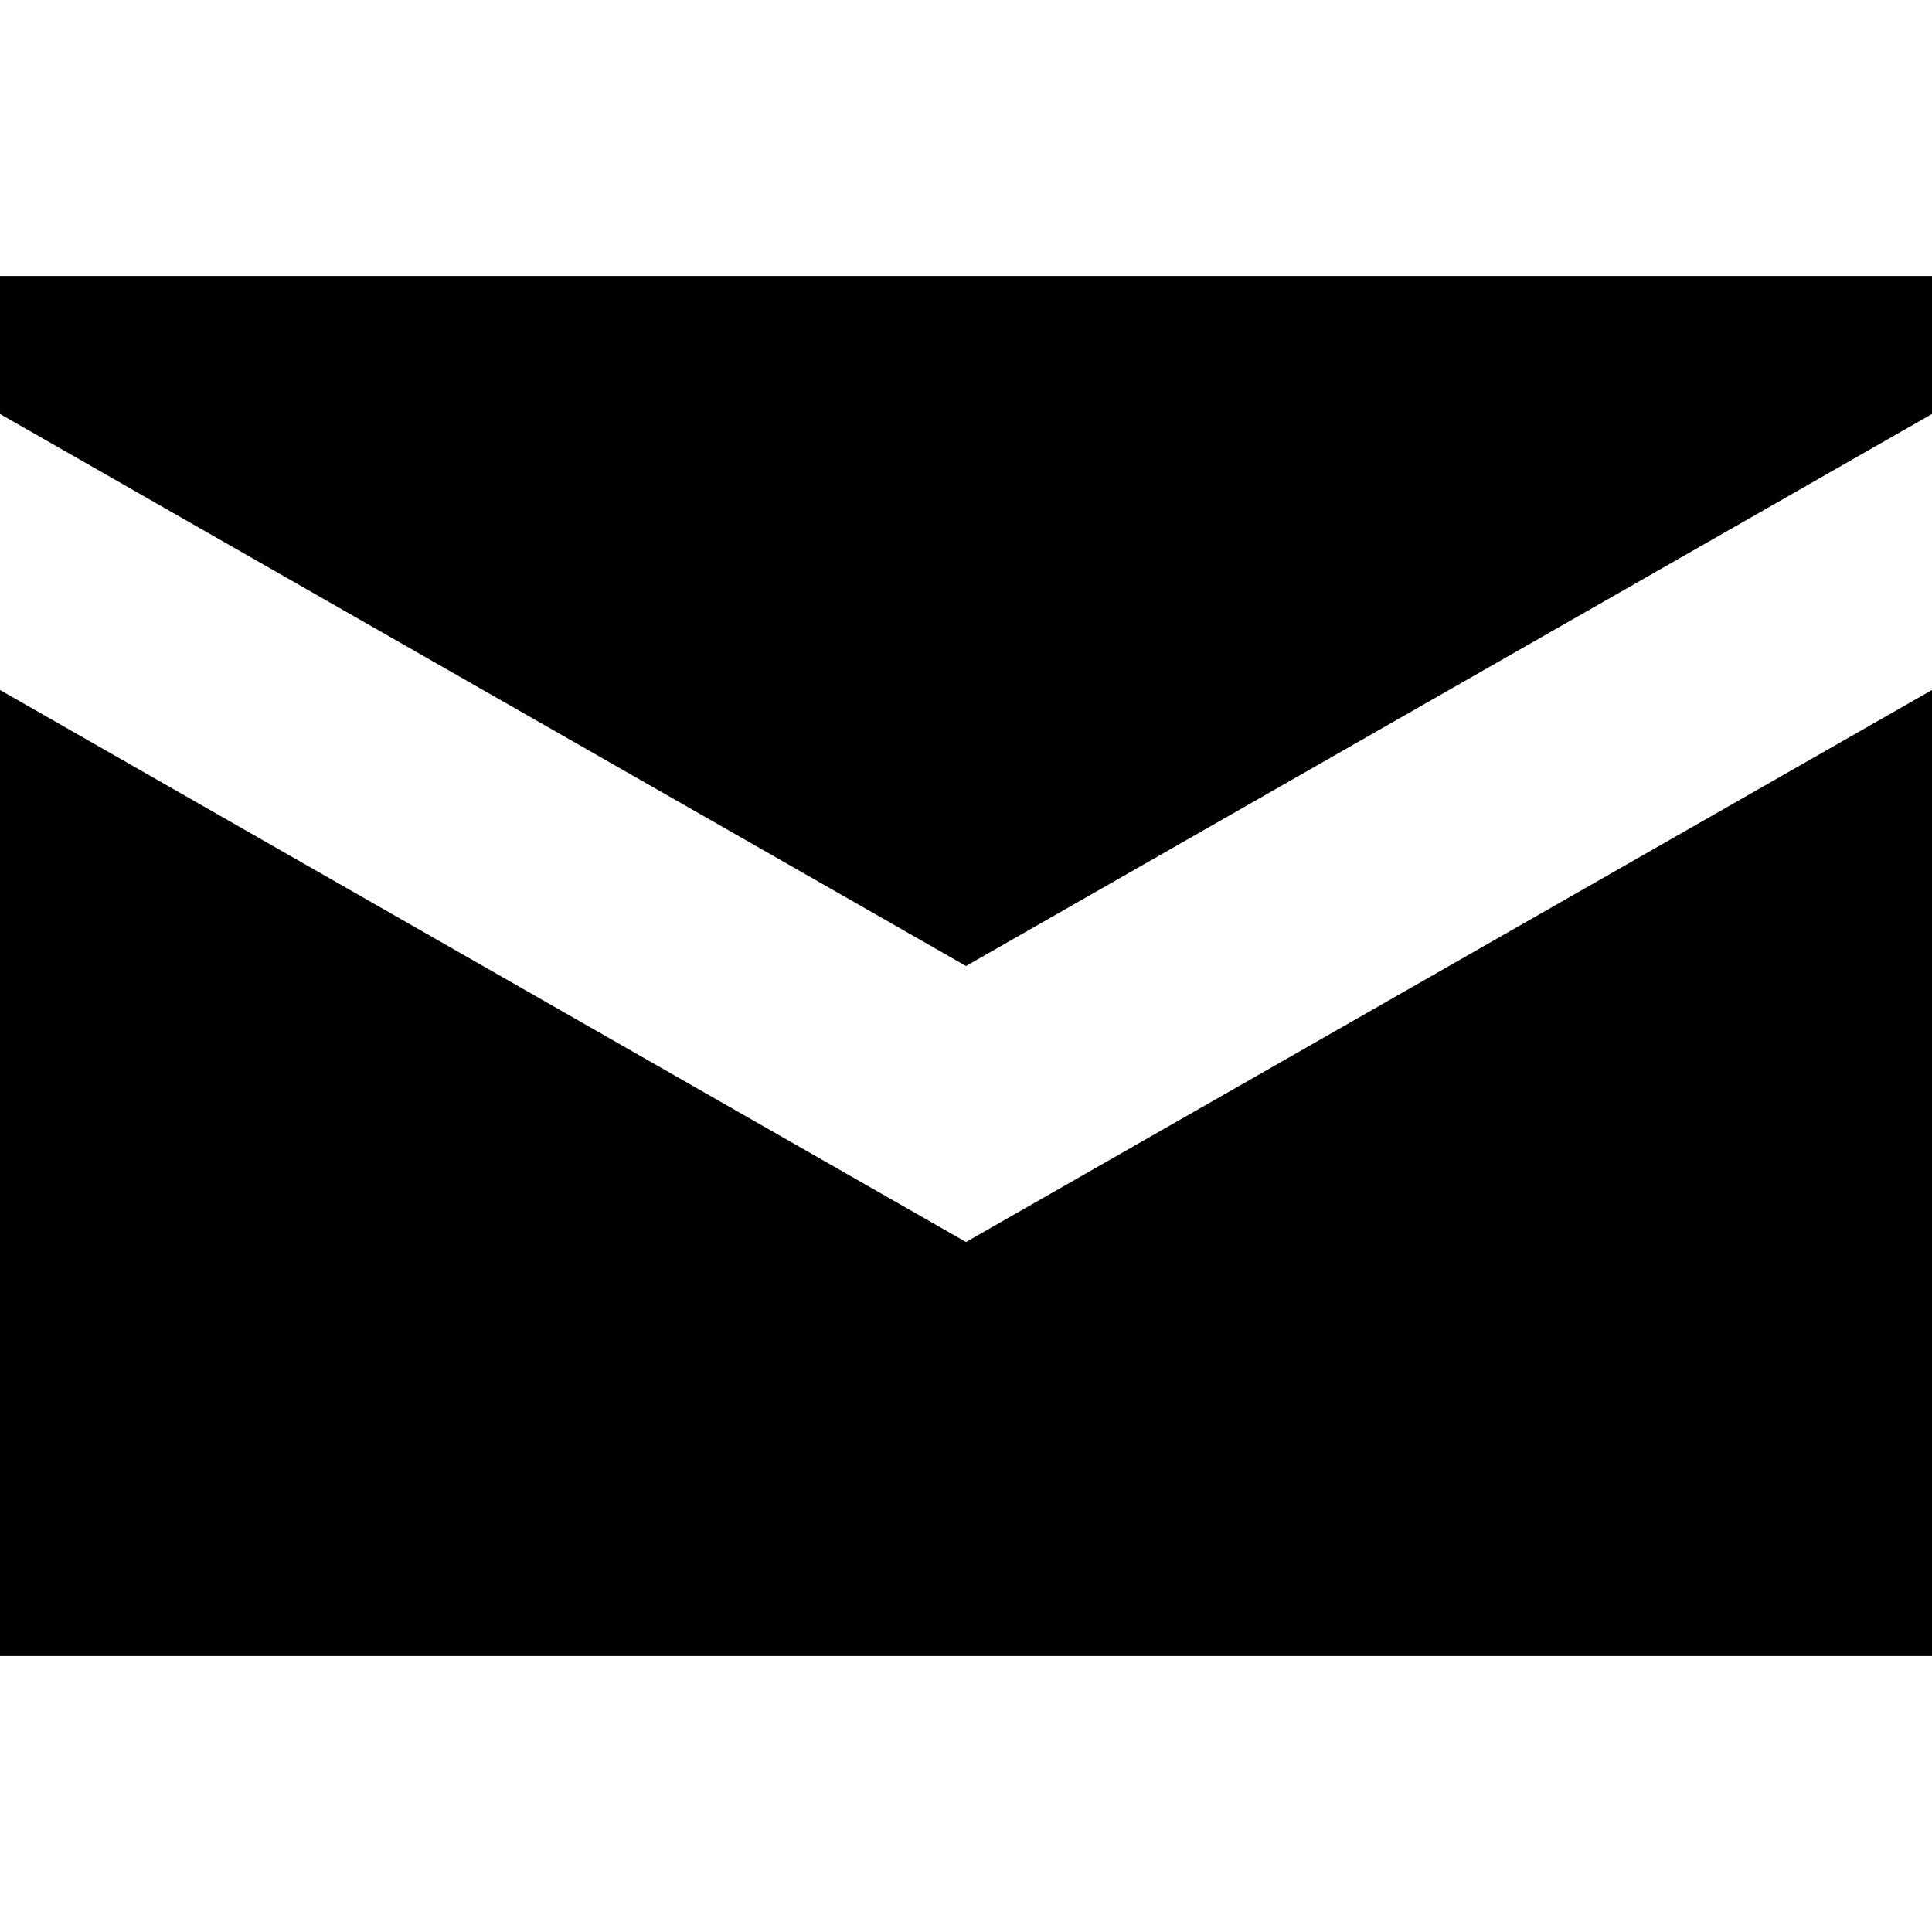
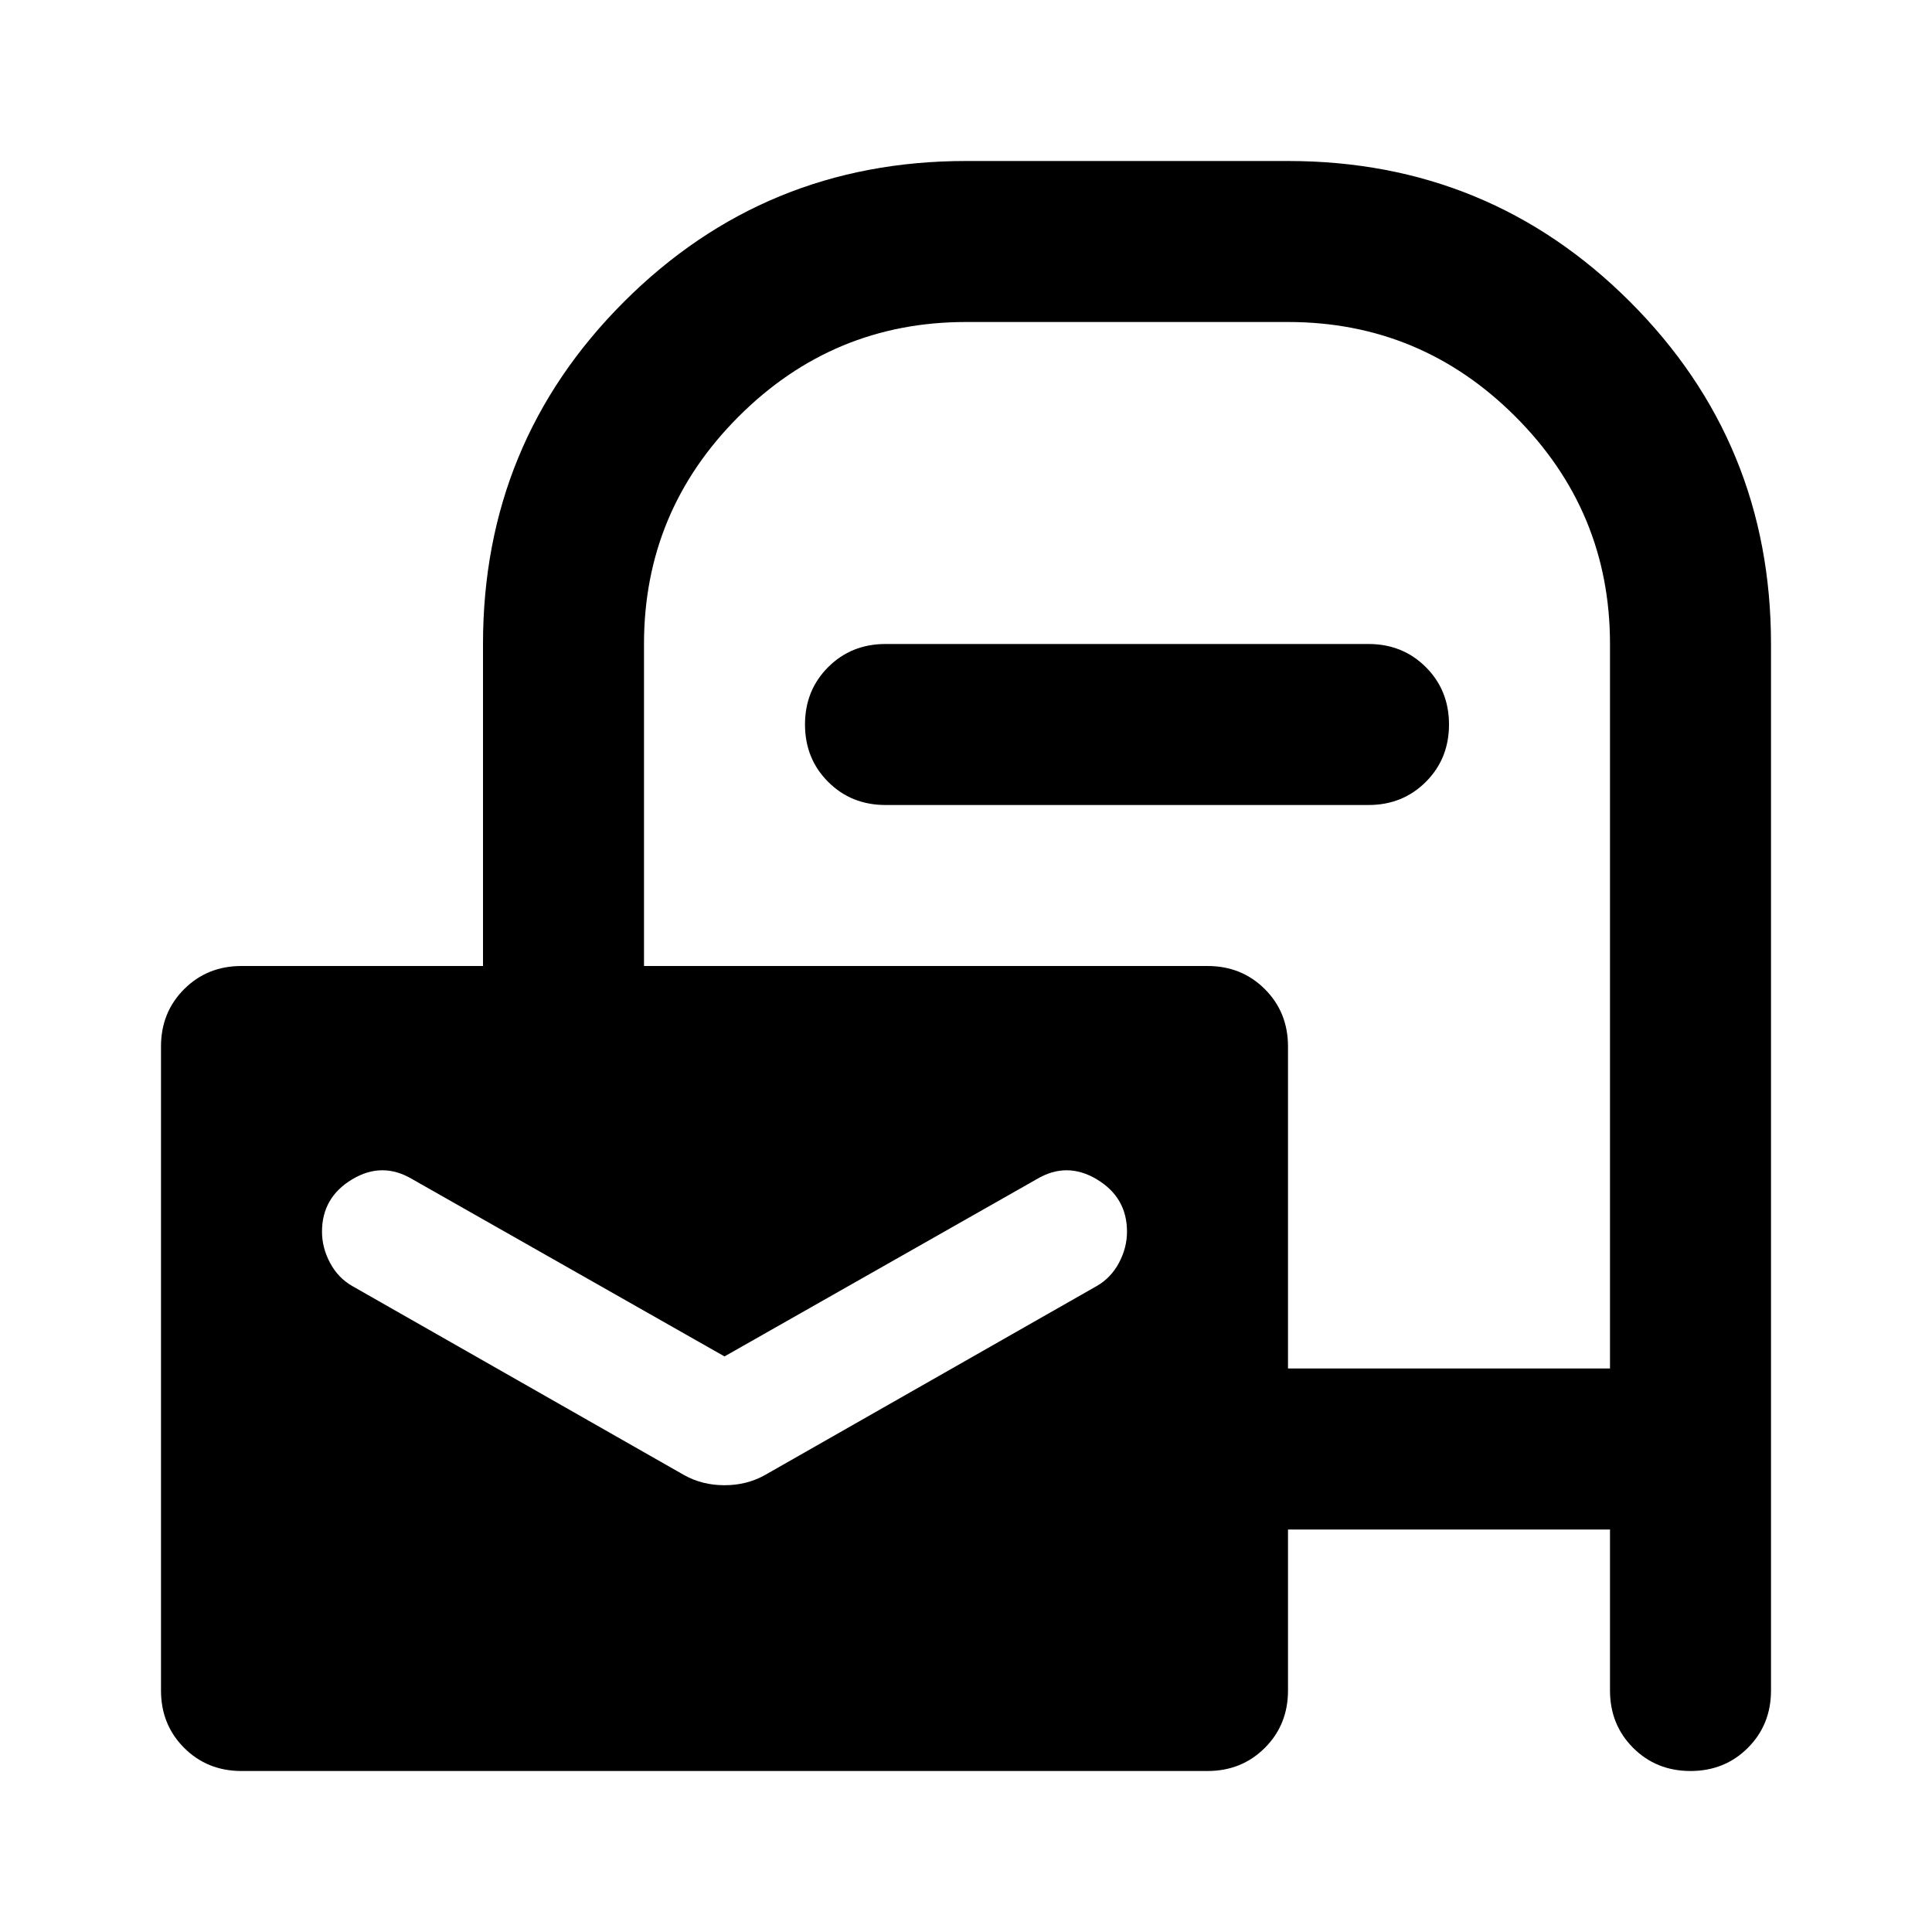
- <svg xmlns="http://www.w3.org/2000/svg" version="1.1" width="100%" height="100%" viewBox="0 0 14 14" id="svg2">
-   <defs id="defs6" />
-   <rect width="14" height="14" x="0" y="0" id="canvas" style="fill:none;stroke:none;visibility:hidden" />
-   <path d="m 0,2 0,1 7,4 7,-4 0,-1 z m 0,3 0,7 14,0 0,-7 -7,4 z" id="post-office" style="fill:#000000;fill-opacity:1;stroke:none" />
+ <svg xmlns="http://www.w3.org/2000/svg" height="24" viewBox="0 -960 960 960" width="24">
+   <path d="M120-80q-17 0-28.5-11.5T80-120v-320q0-17 11.5-28.5T120-480h120v-160q0-100 70-170t170-70h160q100 0 170 70t70 170v520q0 17-11.5 28.5T840-80q-17 0-28.5-11.5T800-120v-80H640v80q0 17-11.5 28.5T600-80H120Zm240-206-155-88q-15-9-30 0t-15 26q0 8 4 15.5t11 11.5l165 94q9 5 20 5t20-5l165-94q7-4 11-11.5t4-15.5q0-17-15-26t-30 0l-155 88Zm280 6h160v-360q0-66-47-113t-113-47H480q-66 0-113 47t-47 113v160h280q17 0 28.5 11.5T640-440v160ZM440-560q-17 0-28.5-11.5T400-600q0-17 11.5-28.5T440-640h240q17 0 28.5 11.5T720-600q0 17-11.5 28.5T680-560H440Z" />
</svg>
